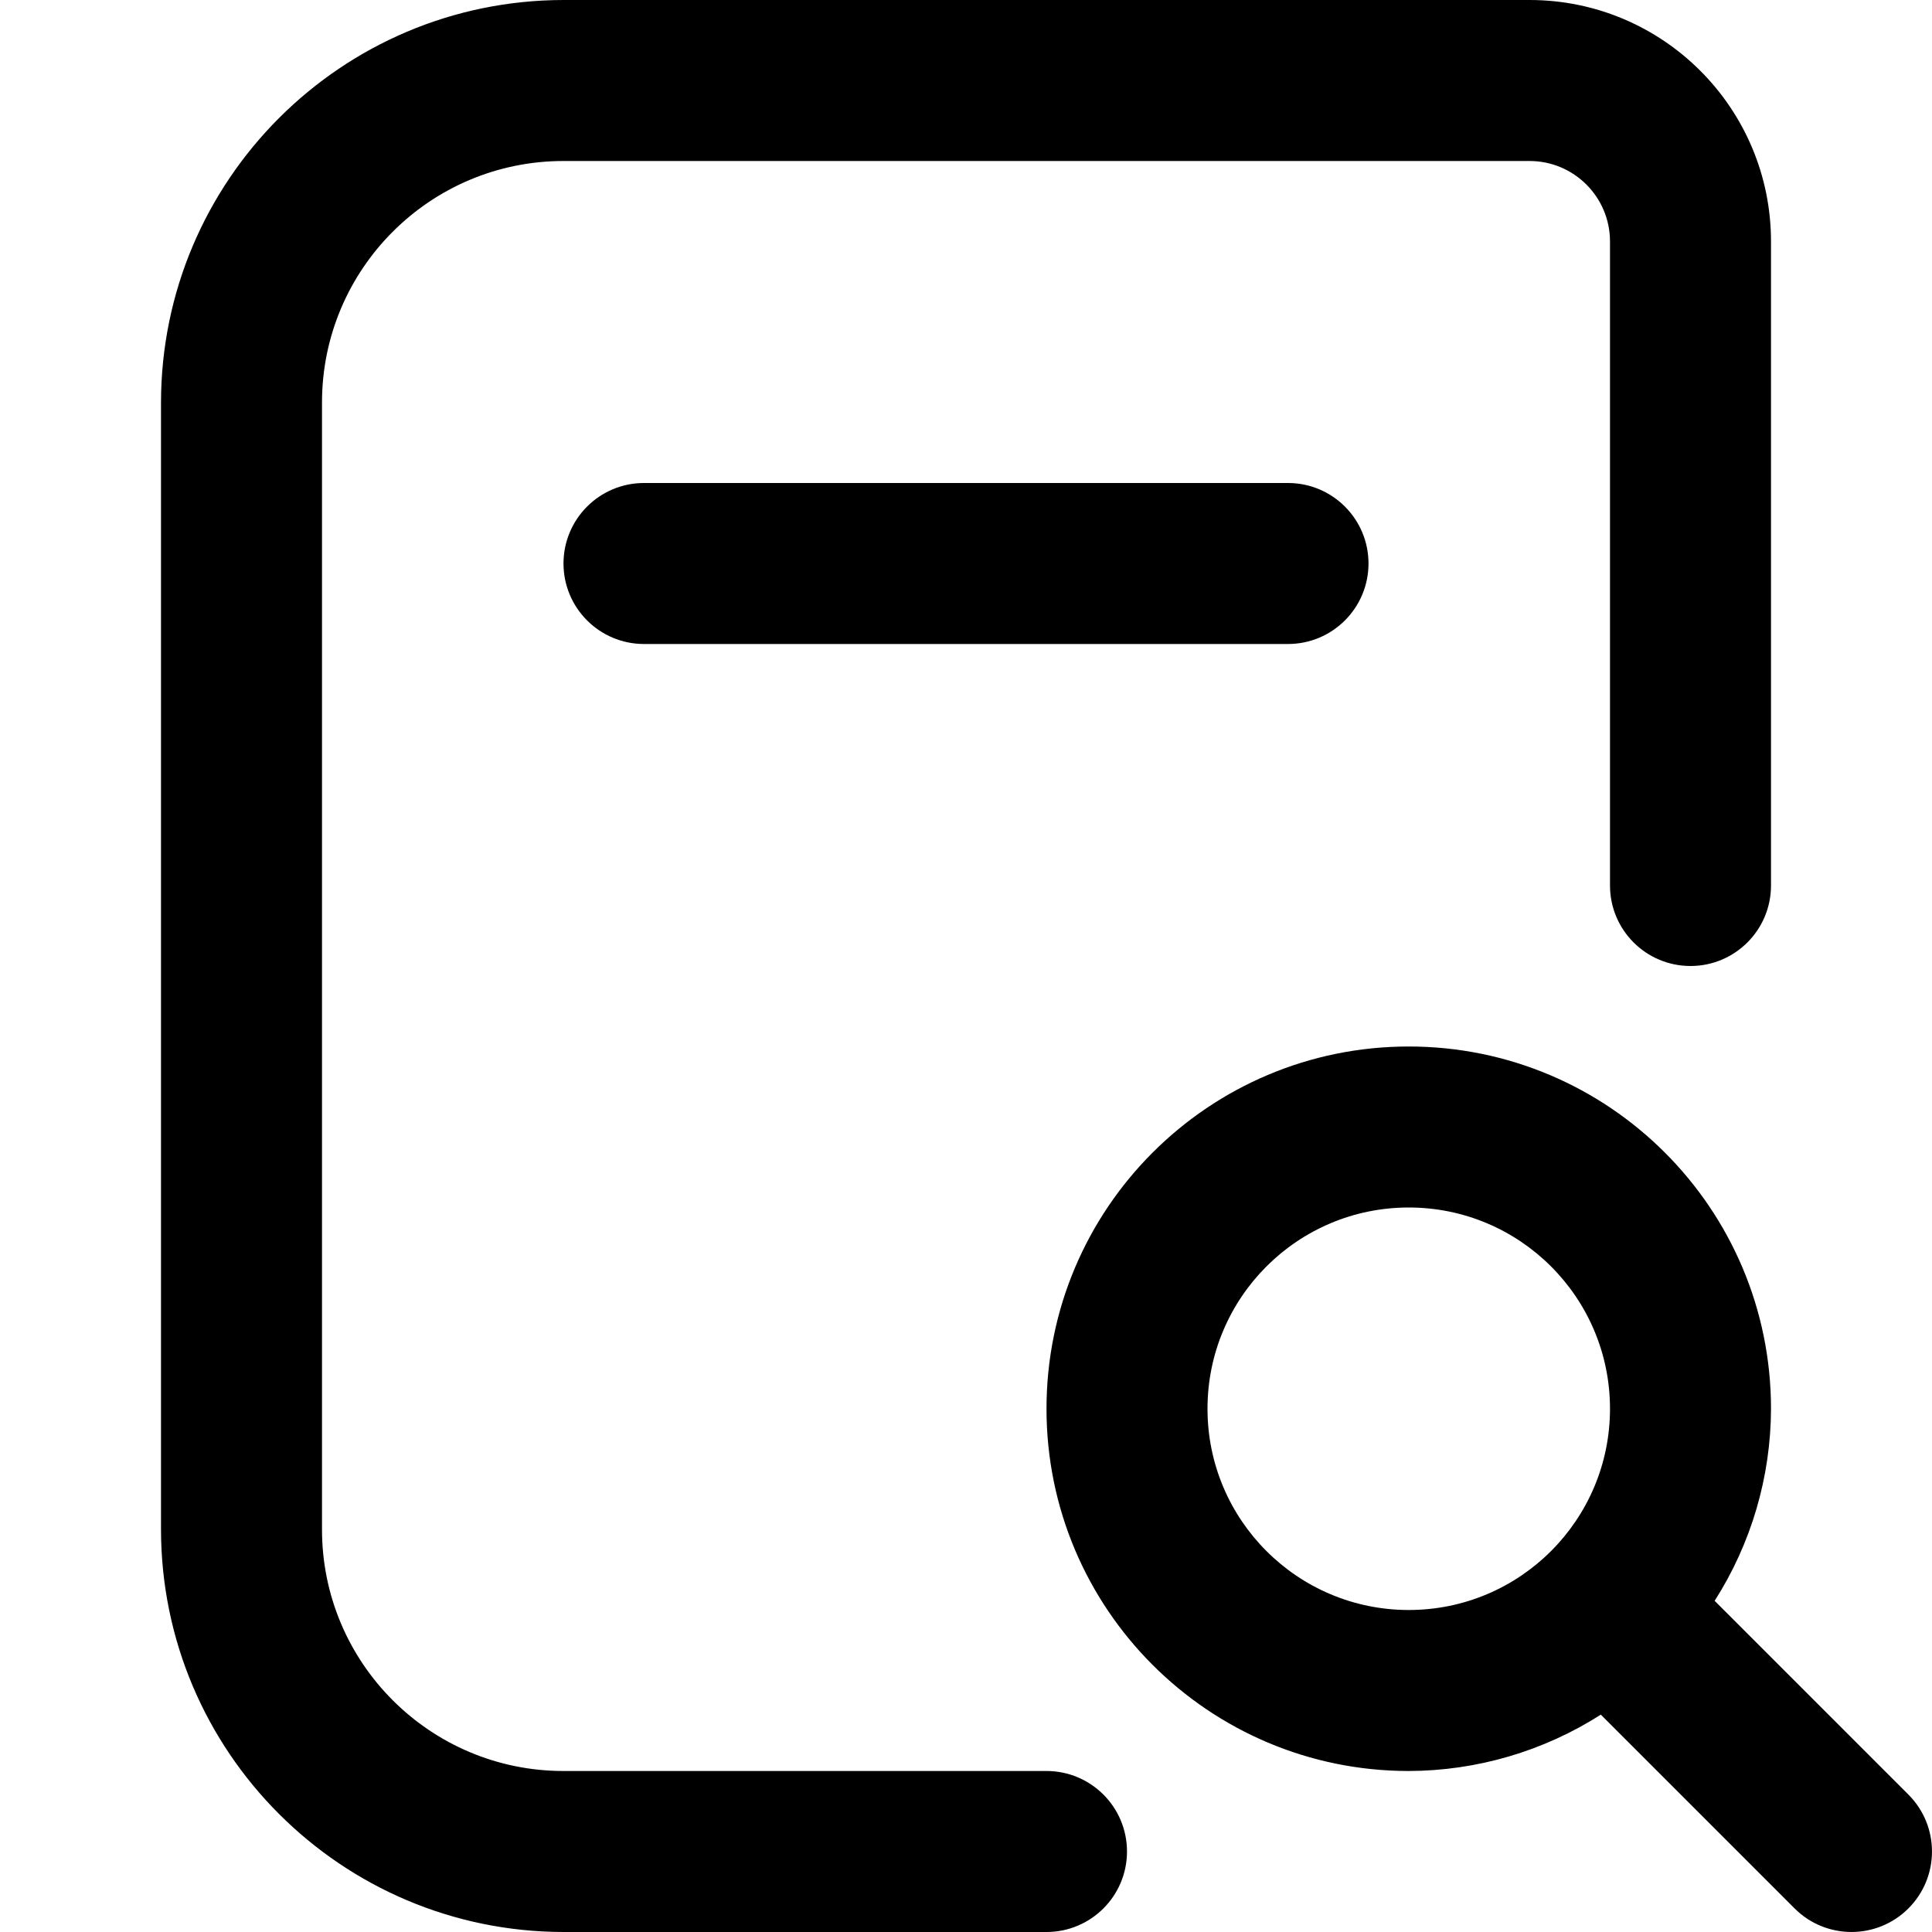
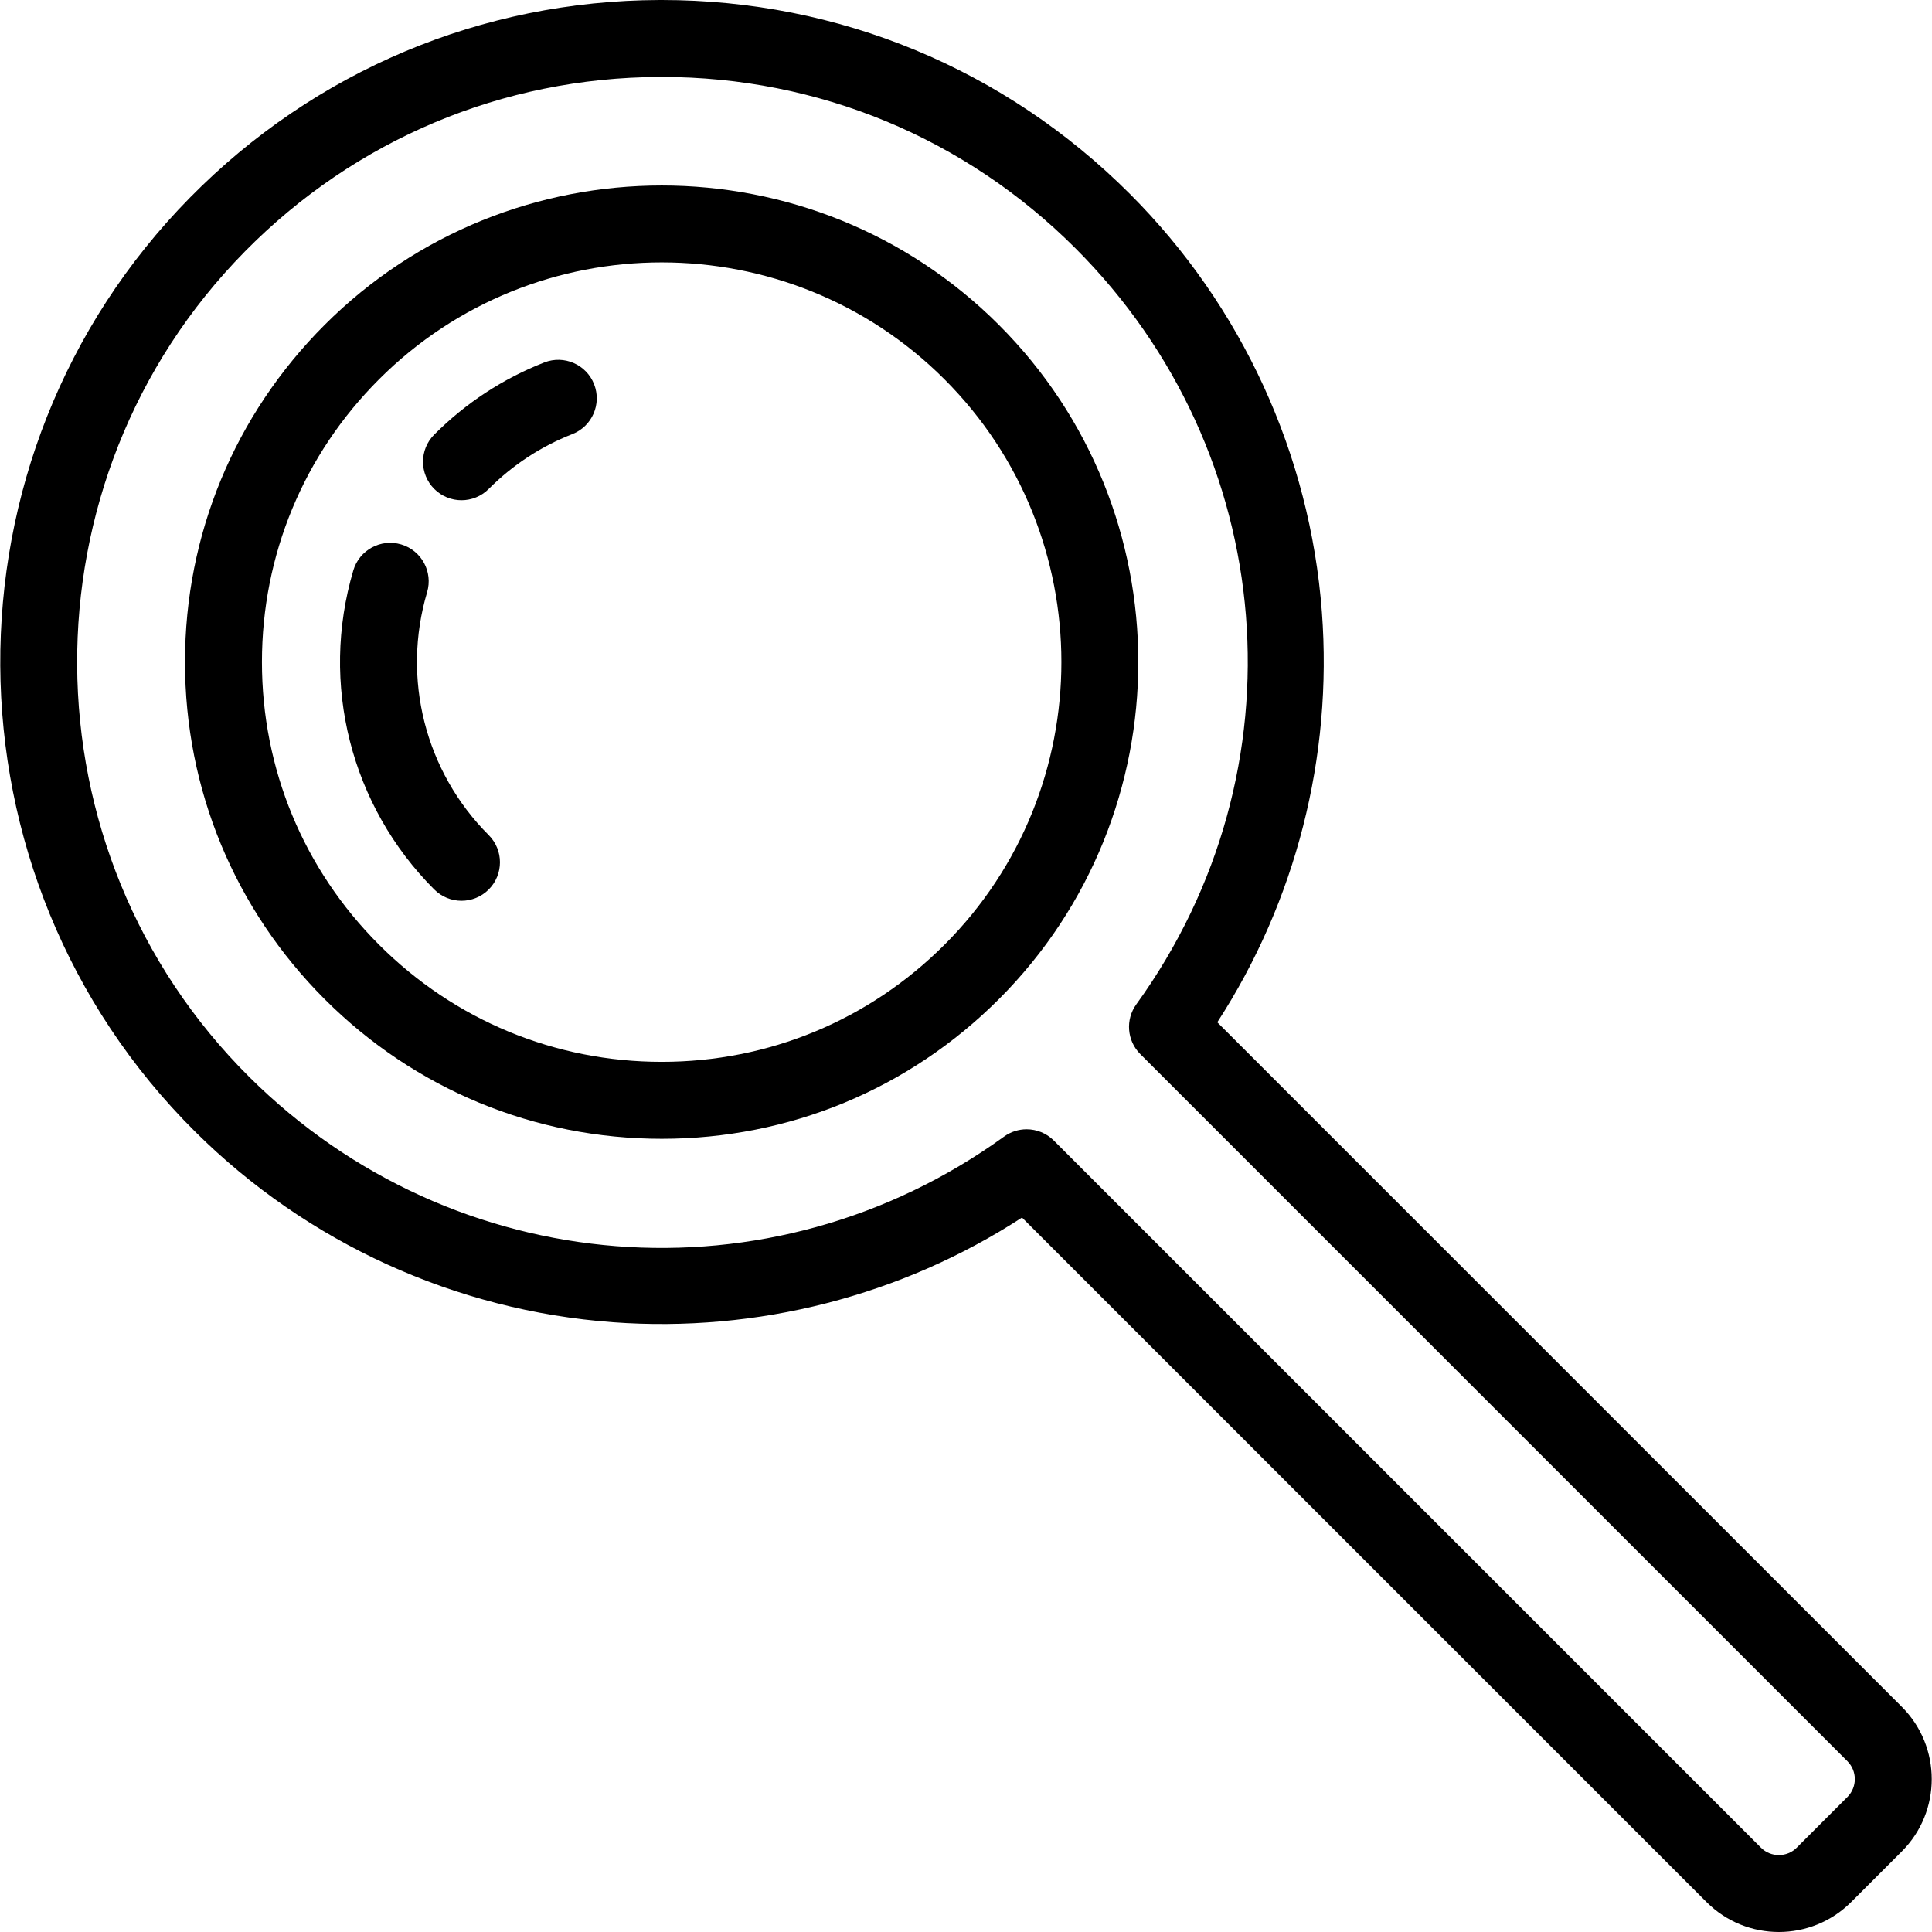
- <svg xmlns="http://www.w3.org/2000/svg" id="Layer_1" height="512" viewBox="0 0 24 24" width="512" data-name="Layer 1">
-   <path d="m16 6a1 1 0 0 1 0 2h-8a1 1 0 0 1 0-2zm7.707 17.707a1 1 0 0 1 -1.414 0l-2.407-2.407a4.457 4.457 0 0 1 -2.386.7 4.5 4.5 0 1 1 4.5-4.5 4.457 4.457 0 0 1 -.7 2.386l2.407 2.407a1 1 0 0 1 0 1.414zm-6.207-3.707a2.5 2.5 0 1 0 -2.5-2.5 2.5 2.5 0 0 0 2.5 2.5zm-4.5 2h-6a3 3 0 0 1 -3-3v-14a3 3 0 0 1 3-3h12a1 1 0 0 1 1 1v8a1 1 0 0 0 2 0v-8a3 3 0 0 0 -3-3h-12a5.006 5.006 0 0 0 -5 5v14a5.006 5.006 0 0 0 5 5h6a1 1 0 0 0 0-2z" />
+ <svg xmlns="http://www.w3.org/2000/svg" version="1.1" id="Layer_1" x="0px" y="0px" viewBox="0 0 502.173 502.173" style="enable-background:new 0 0 502.173 502.173;" xml:space="preserve">
+   <g>
+     <g>
+       <g>
+         <path d="M494.336,443.646L316.402,265.713c20.399-31.421,30.023-68.955,27.189-106.632     C340.507,118.096,322.783,79.5,293.684,50.4C261.167,17.884,217.984,0,172.023,0c-0.222,0-0.445,0.001-0.668,0.001     C125.149,0.176,81.837,18.409,49.398,51.342c-66.308,67.316-65.691,176.257,1.375,242.85     c29.112,28.907,67.655,46.482,108.528,49.489c37.579,2.762,75.008-6.867,106.343-27.21l177.933,177.932     c5.18,5.18,11.984,7.77,18.788,7.77s13.608-2.59,18.789-7.769l13.182-13.182C504.695,470.862,504.695,454.006,494.336,443.646z      M480.193,467.079l-13.182,13.182c-2.563,2.563-6.73,2.561-9.292,0L273.914,296.456c-1.936-1.937-4.497-2.929-7.074-2.929     c-2.044,0-4.098,0.624-5.858,1.898c-60.538,43.788-143.018,37.3-196.118-15.425C5.592,221.146,5.046,124.867,63.646,65.377     c28.67-29.107,66.949-45.222,107.784-45.376c0.199,0,0.392-0.001,0.591-0.001c40.617,0,78.785,15.807,107.52,44.542     c53.108,53.108,59.759,135.751,15.814,196.509c-2.878,3.979-2.441,9.459,1.032,12.932l183.806,183.805     C482.755,460.35,482.755,464.517,480.193,467.079z" />
+         <path d="M259.633,84.449c-48.317-48.316-126.935-48.316-175.253,0c-23.406,23.406-36.296,54.526-36.296,87.627     c0,33.102,12.89,64.221,36.296,87.627S138.906,296,172.007,296c33.102,0,64.222-12.891,87.627-36.297     C307.951,211.386,307.951,132.767,259.633,84.449z M245.492,245.561C225.863,265.189,199.766,276,172.007,276     c-27.758,0-53.856-10.811-73.484-30.44c-19.628-19.628-30.438-45.726-30.438-73.484s10.809-53.855,30.438-73.484     c20.262-20.263,46.868-30.39,73.484-30.39c26.61,0,53.227,10.133,73.484,30.39C286.011,139.112,286.011,205.042,245.492,245.561z     " />
+         <path d="M111.017,153.935c1.569-5.296-1.452-10.861-6.747-12.43c-5.294-1.569-10.86,1.451-12.429,6.746     c-8.73,29.459-0.668,61.244,21.04,82.952c1.952,1.952,4.512,2.929,7.071,2.929s5.118-0.977,7.071-2.928     c3.905-3.906,3.905-10.238,0-14.143C110.506,200.544,104.372,176.355,111.017,153.935z" />
+         <path d="M141.469,94.214c-10.748,4.211-20.367,10.514-28.588,18.735c-3.905,3.906-3.905,10.238,0,14.143     c1.952,1.952,4.512,2.929,7.071,2.929s5.118-0.977,7.07-2.929c6.26-6.26,13.575-11.057,21.741-14.255     c5.143-2.015,7.678-7.816,5.664-12.959C152.413,94.735,146.611,92.202,141.469,94.214z" />
+       </g>
+     </g>
+   </g>
</svg>
